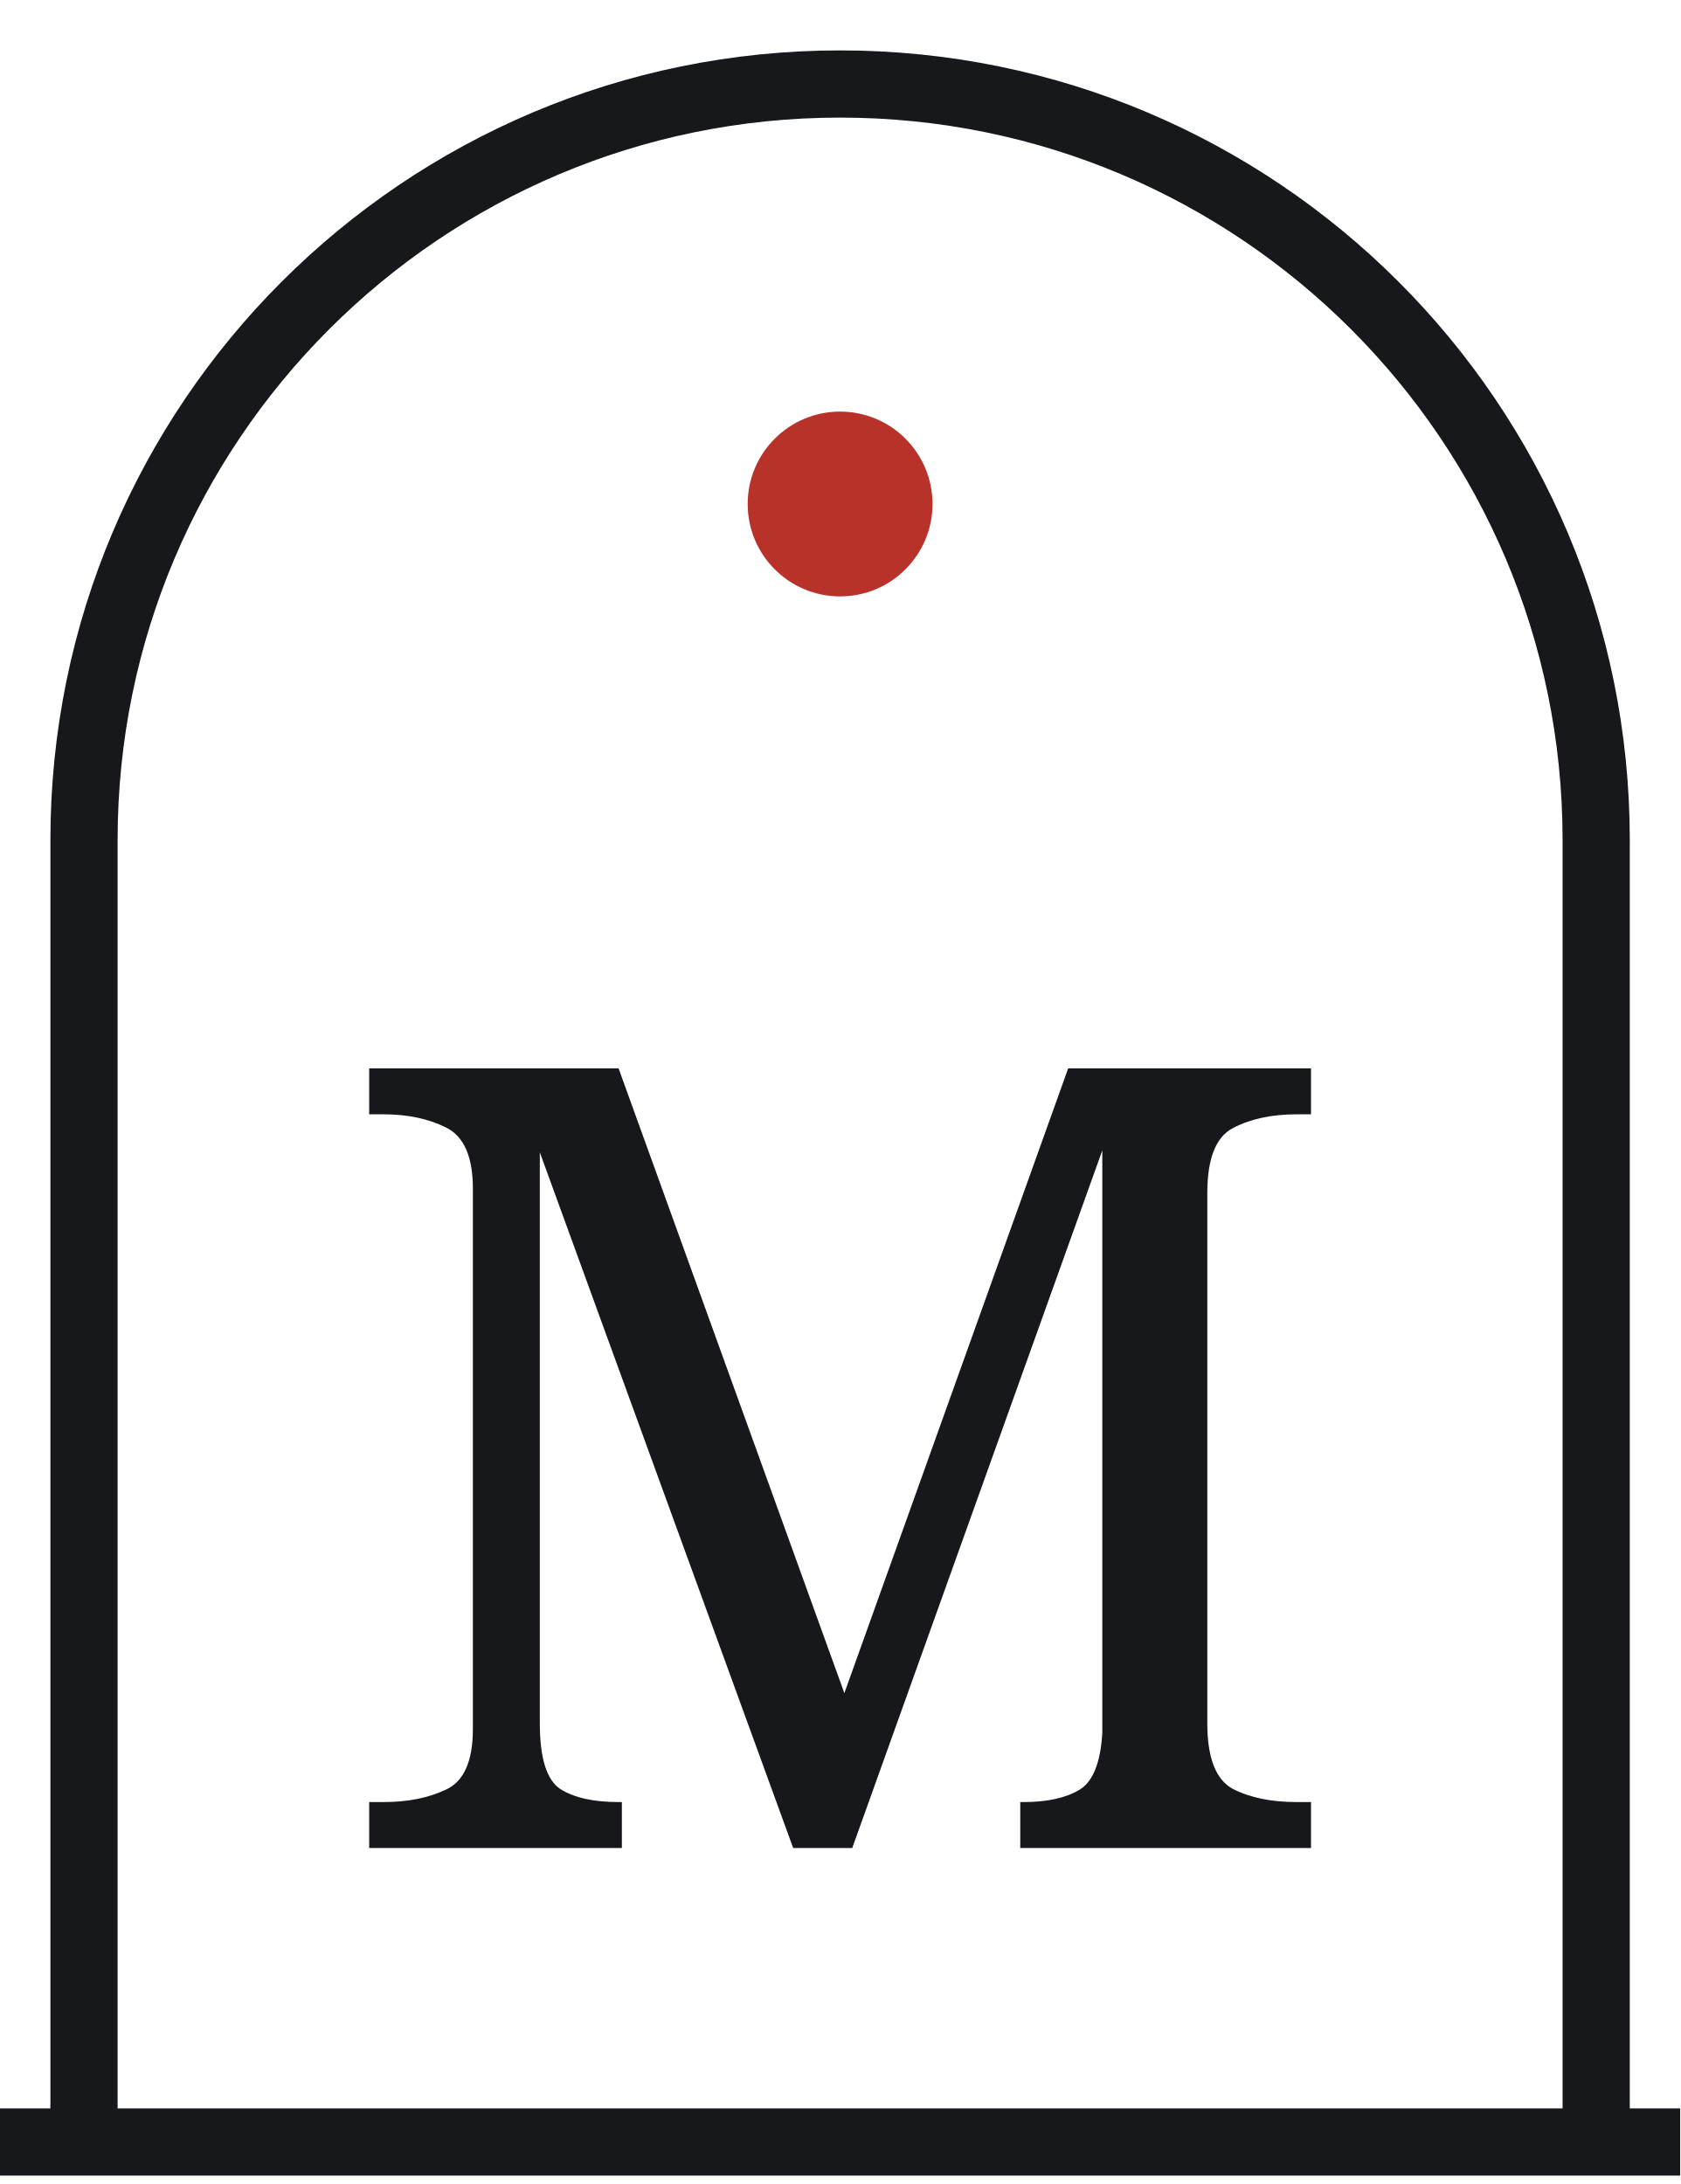
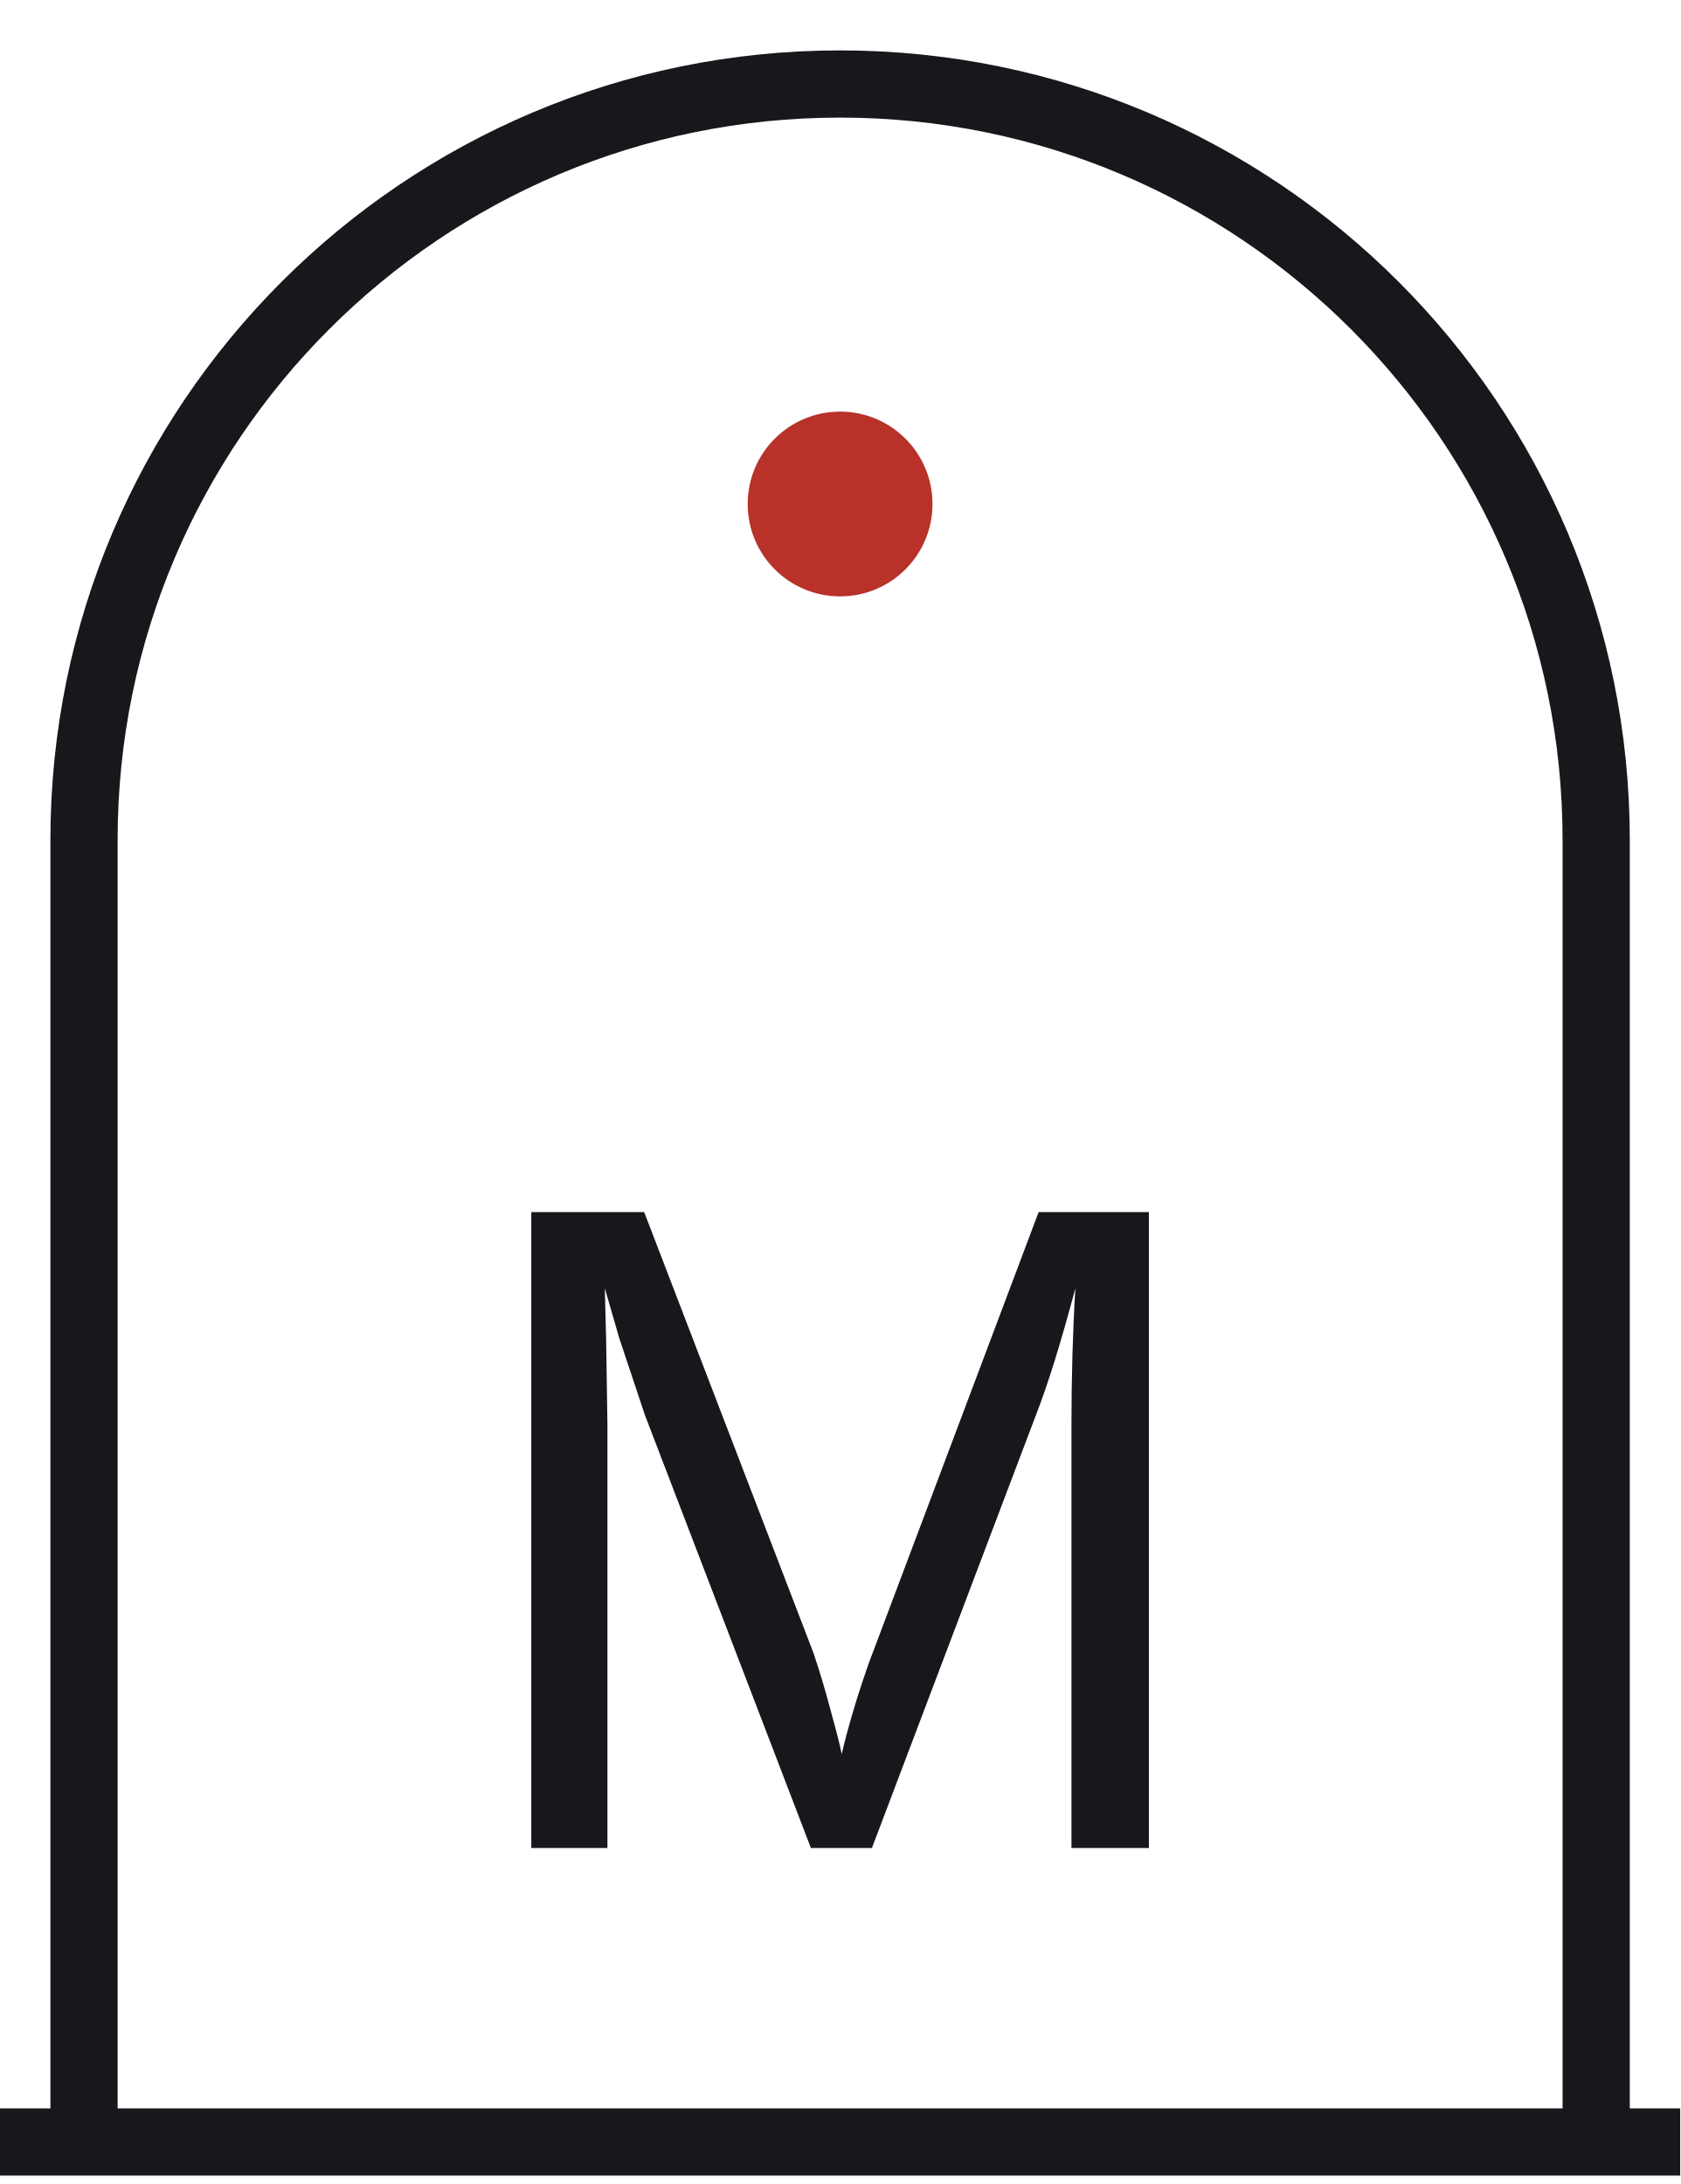
<svg xmlns="http://www.w3.org/2000/svg" viewBox="0 0 40 52" width="80" height="104">
  <path d="M2 51V20a18 18 0 0 1 36 0v31" fill="none" stroke="#17181c" stroke-width="1.6" />
  <path d="M0 51h40" fill="none" stroke="#17181c" stroke-width="1.6" />
-   <text x="20" y="44" text-anchor="middle" font-family="Fraunces, Georgia, serif" font-size="26" fill="#17181c">M</text>
+   <text x="20" y="44" text-anchor="middle" font-family="Poppins, Arial, sans-serif" font-size="22" font-weight="500" fill="#17181c">M</text>
  <circle cx="20" cy="12" r="2.2" fill="#b8322a" />
</svg>
